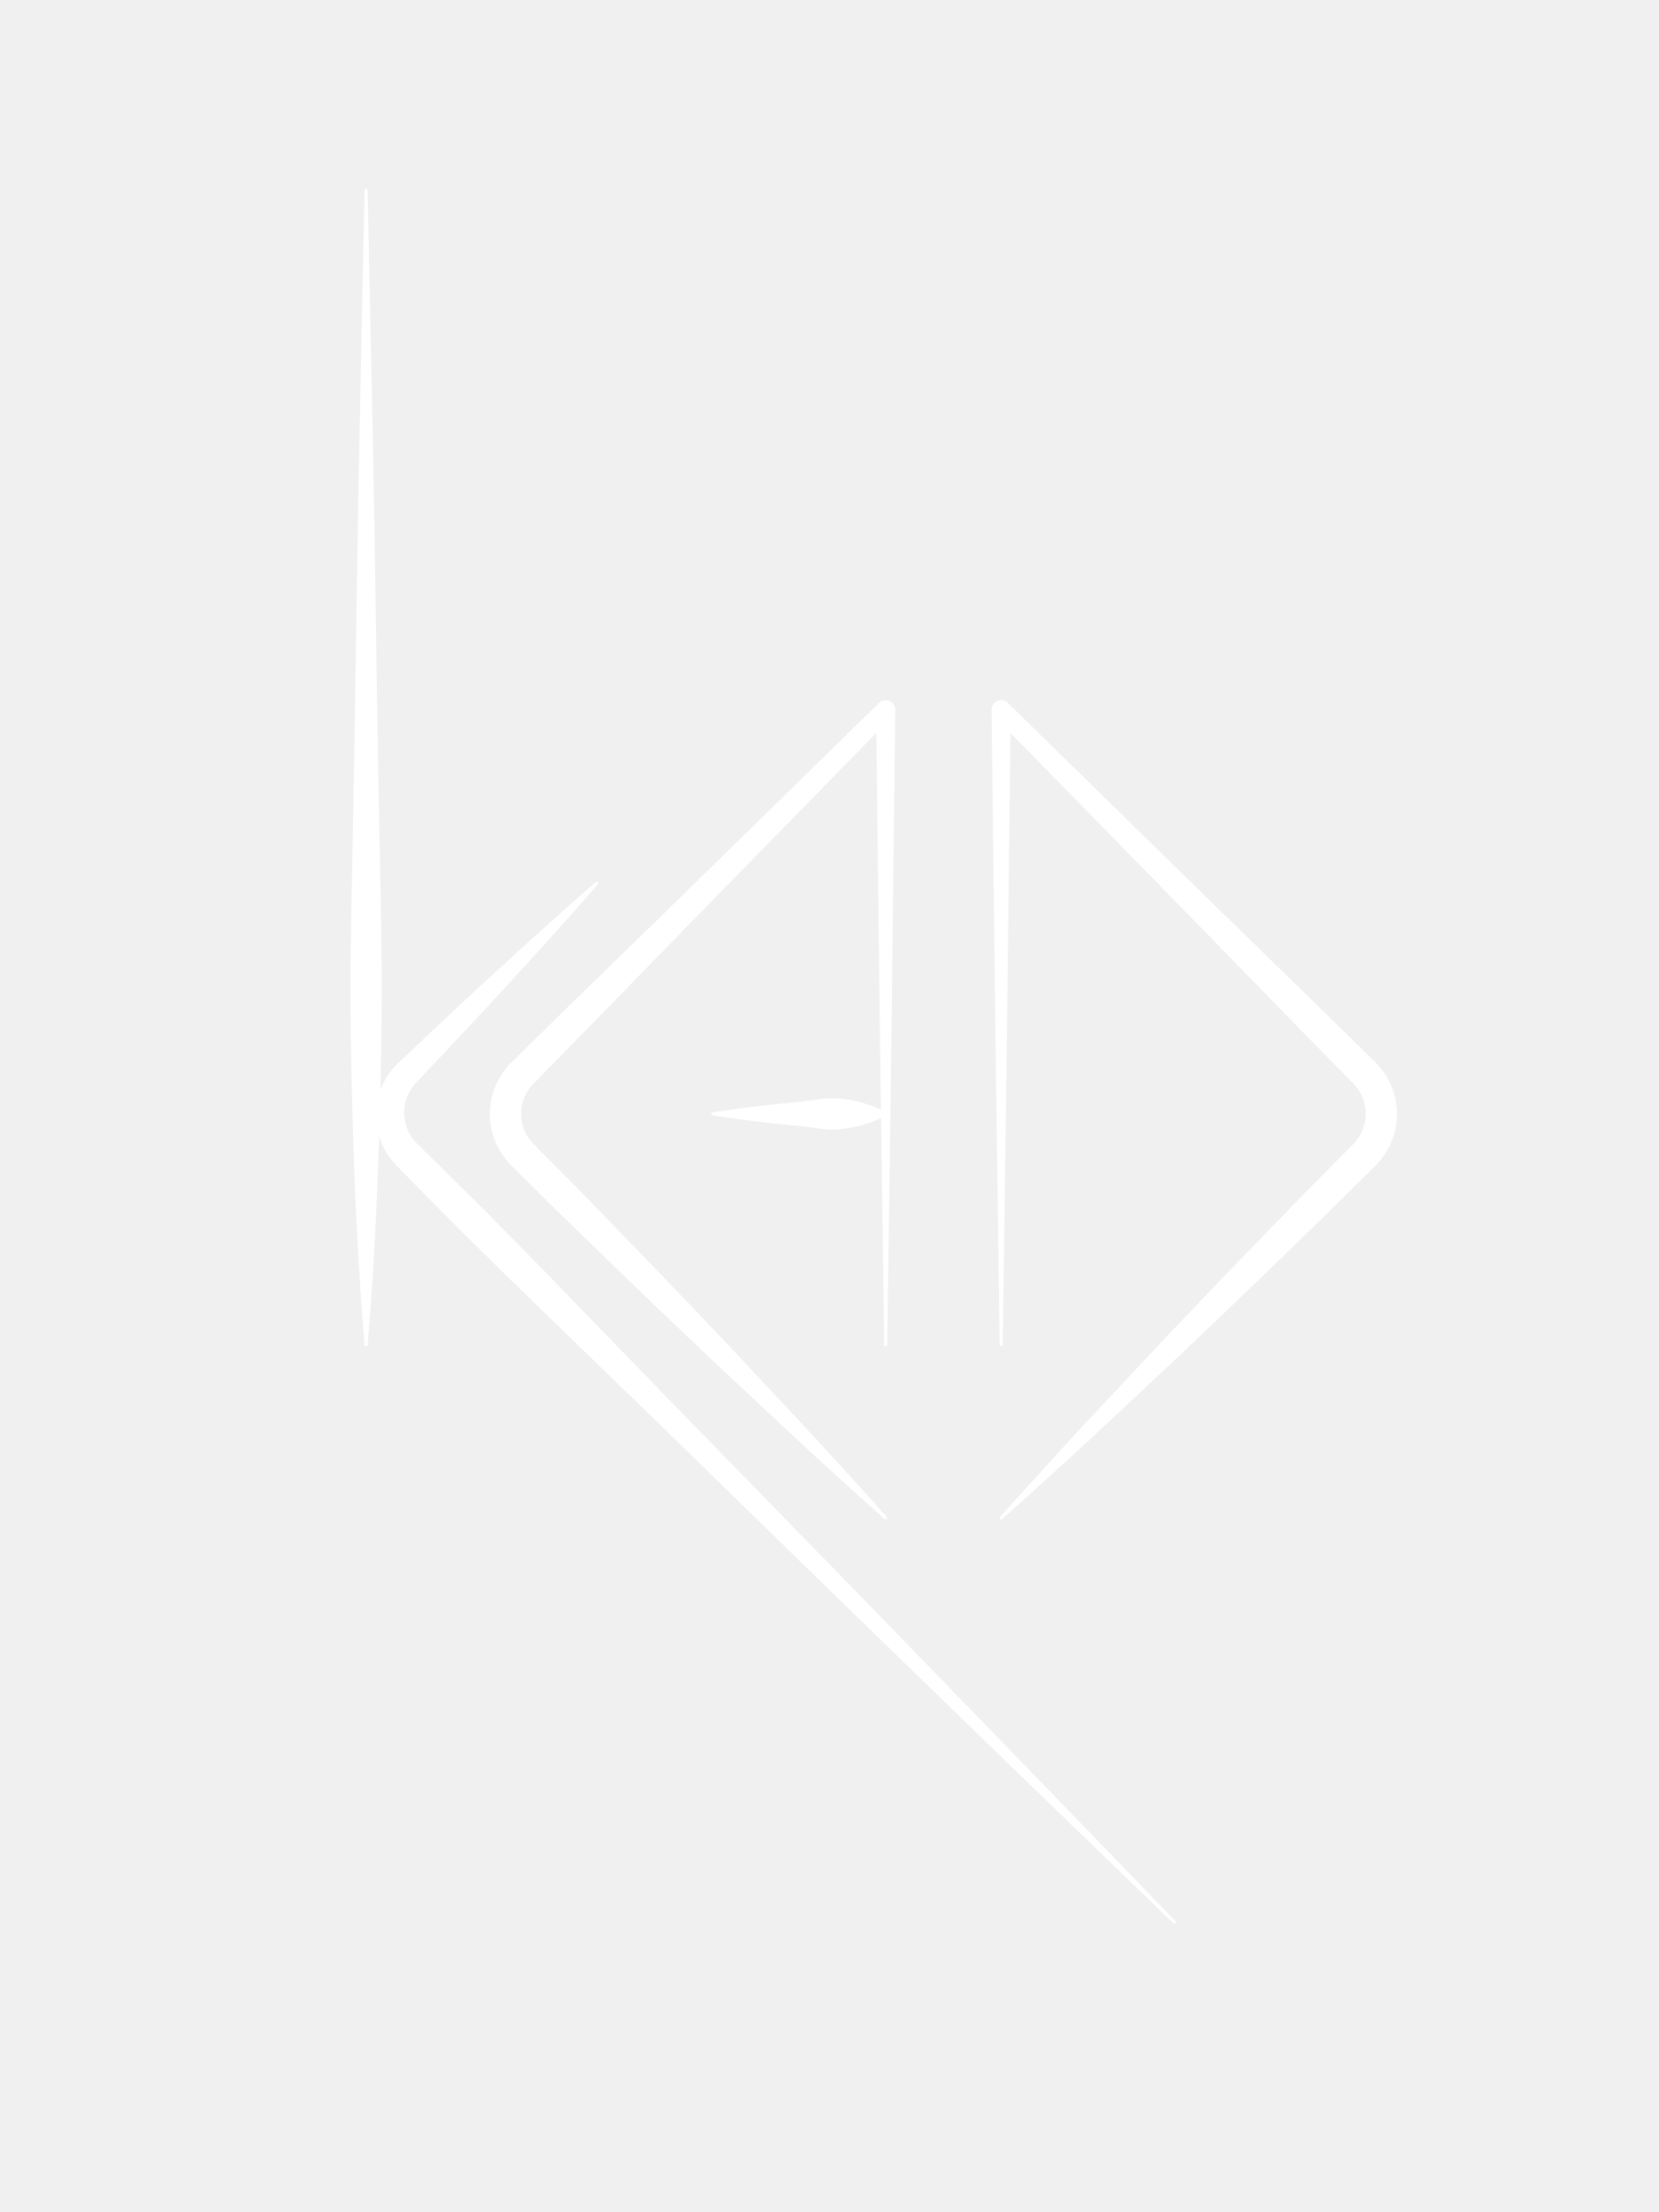
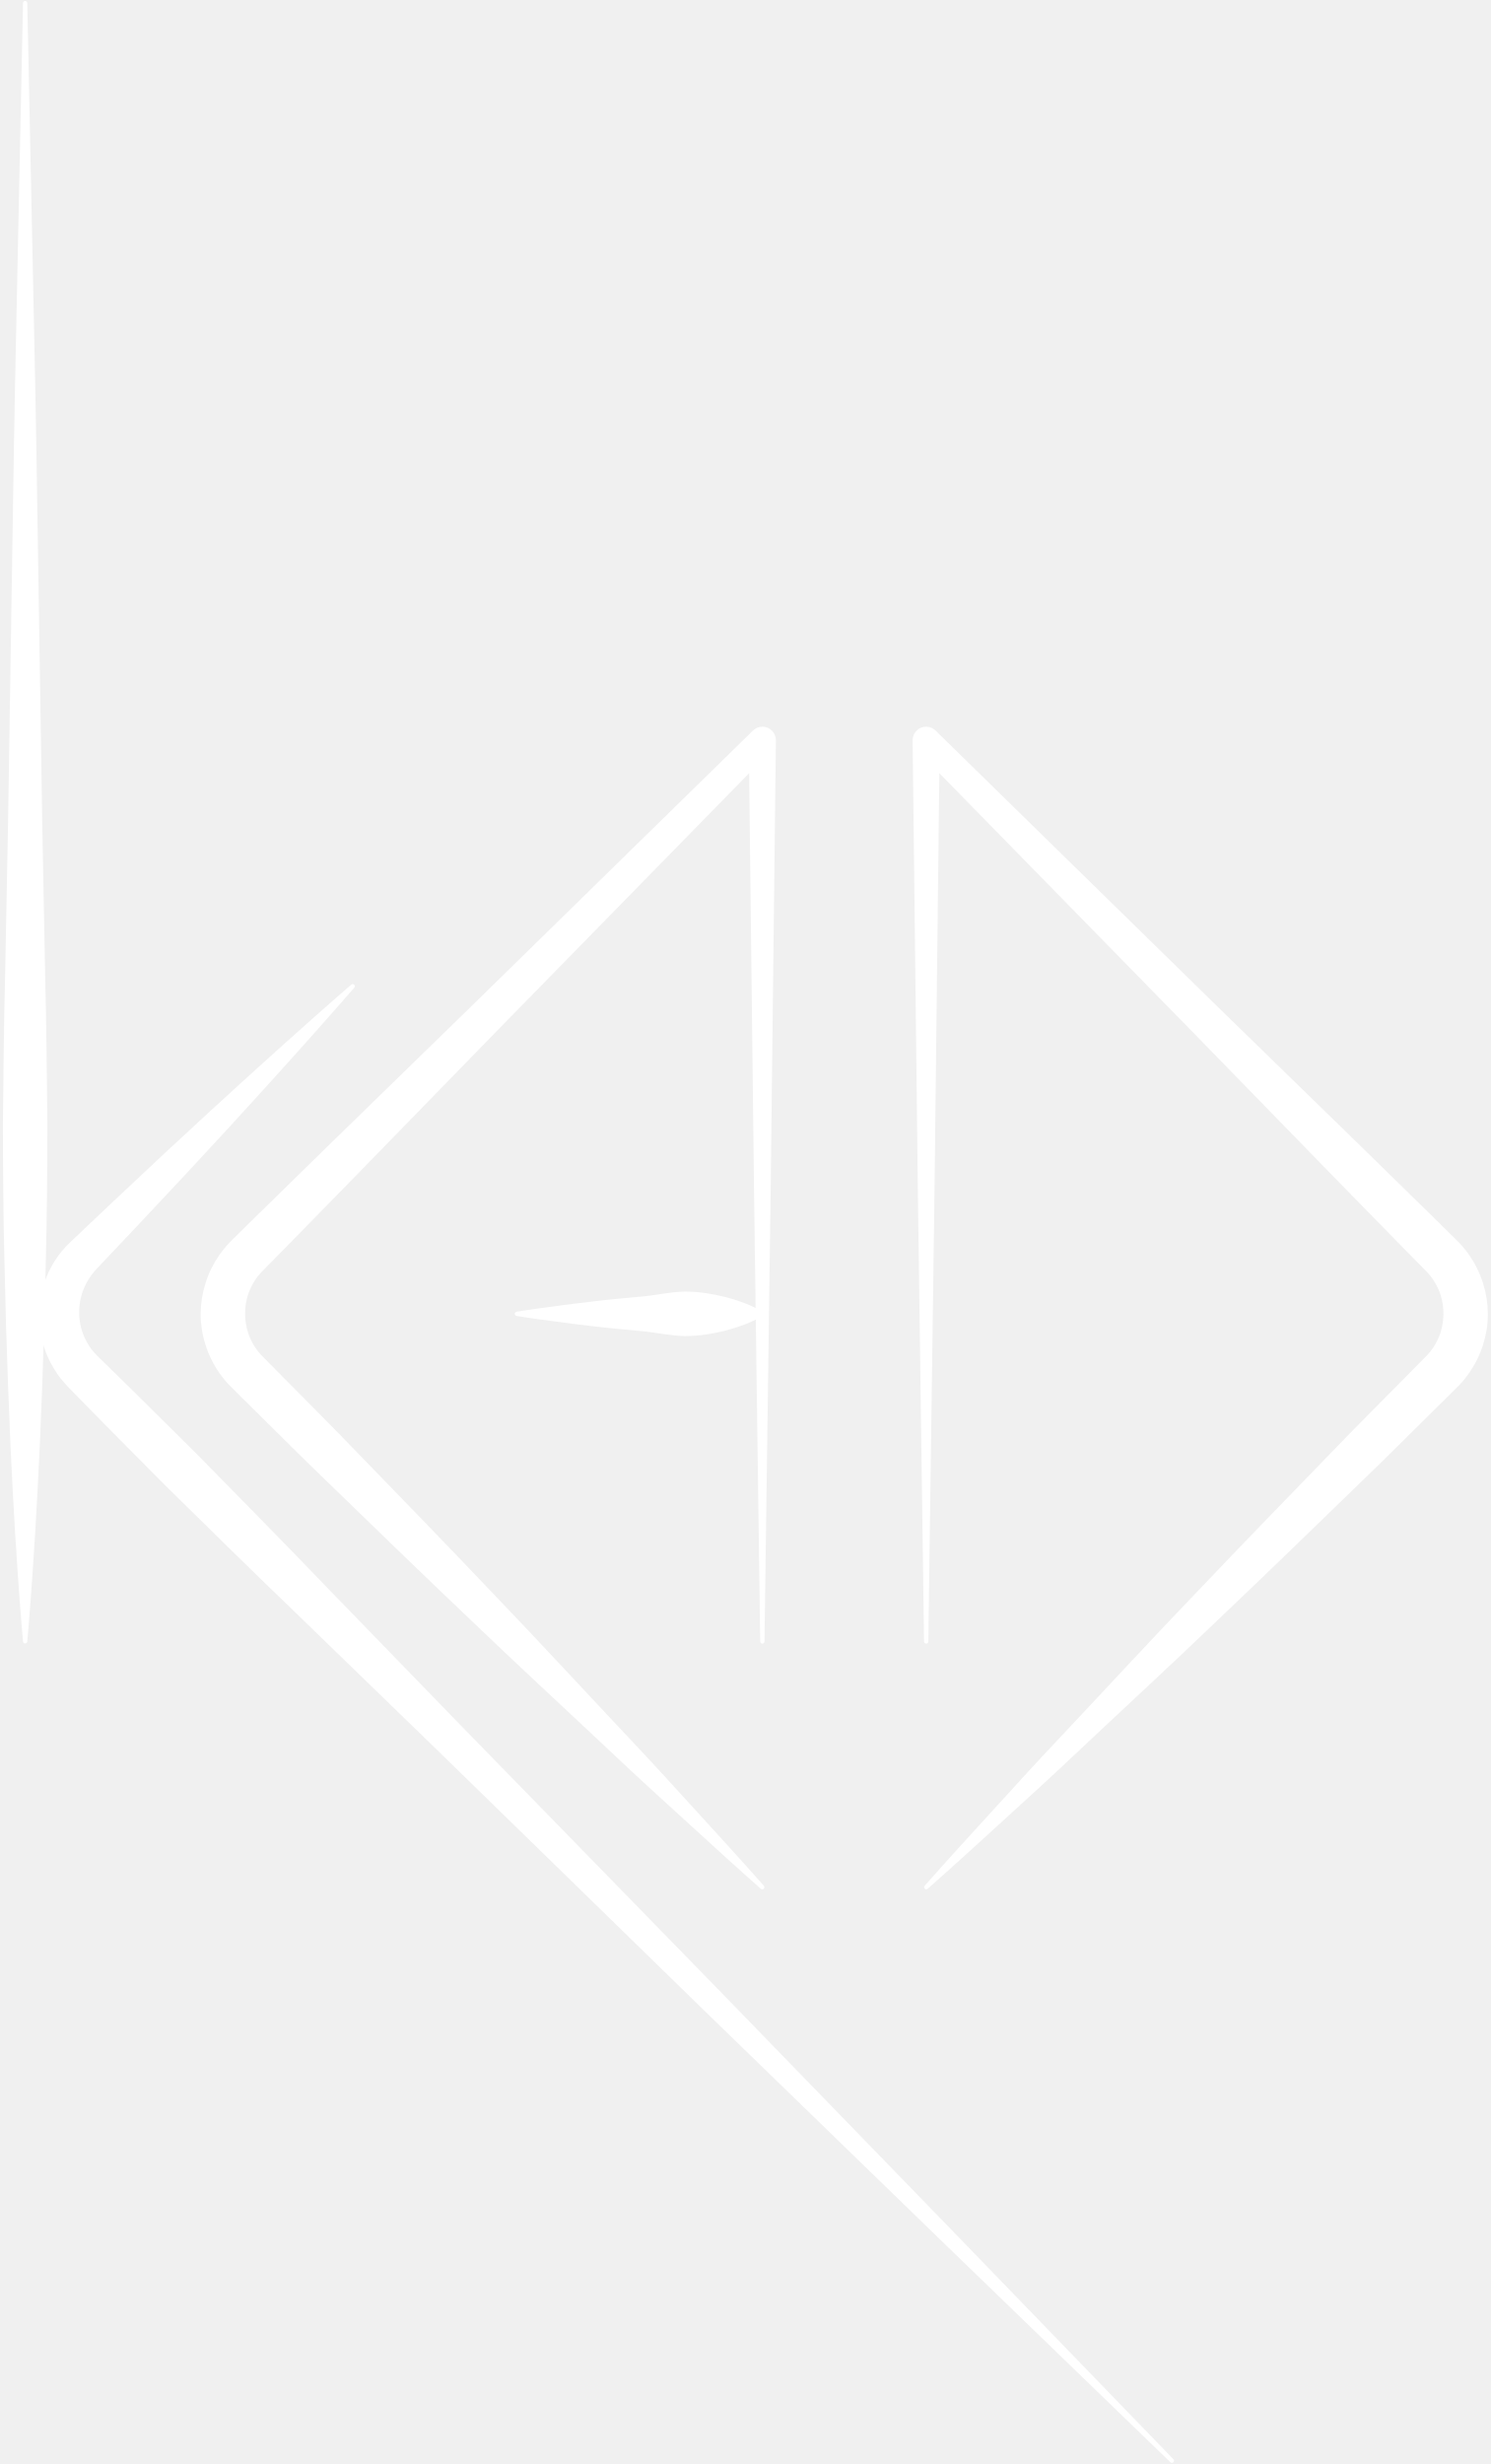
- <svg xmlns="http://www.w3.org/2000/svg" version="1.1" width="150" height="200" viewBox="0 0 150 200">
+ <svg xmlns="http://www.w3.org/2000/svg" version="1.1" width="95" height="157" viewBox="31.5 17 95 157">
  <defs>
    <clipPath id="clip_1">
      <path transform="matrix(1,0,0,-1,0,200)" d="M0 200H150V0H0Z" />
    </clipPath>
  </defs>
  <g>
    <g clip-path="url(#clip_1)">
      <path transform="matrix(1,0,0,-1,54.0781,79.9299)" d="M0 0C0 0-5.347-6.201-13.761-15.107-14.287-15.663-14.825-16.231-15.372-16.81-15.646-17.099-15.922-17.391-16.201-17.686-16.531-18.031-16.637-18.146-16.872-18.489-17.042-18.759-17.159-18.966-17.298-19.334-17.401-19.622-17.471-19.916-17.509-20.233-17.552-20.626-17.538-20.89-17.499-21.213L-17.46-21.449C-17.453-21.48-17.427-21.604-17.437-21.559L-17.397-21.717C-17.354-21.883-17.303-22.021-17.244-22.169-17.12-22.472-16.965-22.743-16.778-23.002-16.507-23.366-16.373-23.461-15.998-23.834-15.355-24.463-14.703-25.101-14.045-25.745-12.737-27.042-11.4-28.367-10.042-29.714-7.361-32.446-4.58-35.259-1.798-38.159 1-41.044 3.843-43.976 6.686-46.906 12.386-52.752 18.088-58.597 23.433-64.077 28.765-69.571 33.74-74.698 38.006-79.094L52.2-93.768C52.252-93.821 52.25-93.907 52.196-93.96 52.144-94.011 52.06-94.011 52.007-93.96 52.007-93.96 46.138-88.282 37.332-79.767 32.938-75.501 27.811-70.524 22.317-65.193 16.837-59.849 10.992-54.148 5.146-48.445 2.215-45.603-.716-42.761-3.601-39.962-6.501-37.179-9.314-34.399-12.046-31.718-13.393-30.359-14.718-29.023-16.015-27.714-16.659-27.057-17.296-26.406-17.926-25.763-18.191-25.505-18.697-24.967-18.933-24.599-19.256-24.129-19.521-23.616-19.707-23.099-19.802-22.836-19.883-22.556-19.939-22.298L-20.01-21.928-20.04-21.728-20.064-21.521C-20.12-20.984-20.096-20.383-20.025-19.932-19.948-19.405-19.8-18.875-19.595-18.383-19.426-17.971-19.137-17.444-18.834-17.039-18.594-16.704-18.129-16.229-17.878-16.008-17.584-15.729-17.292-15.453-17.003-15.179-16.424-14.631-15.856-14.094-15.3-13.567-6.395-5.153-.193 .193-.193 .193-.136 .242-.05 .235 0 .178 .044 .126 .044 .05 0 0" fill="#ffffff" />
      <path transform="matrix(1,0,0,-1,33.2383,17.1931)" d="M0 0C0 0 .136-6.525 .34-16.313 .443-21.207 .569-26.916 .652-33.033 .748-39.15 .851-45.675 .953-52.2 1.015-55.462 1.078-58.725 1.139-61.937 1.222-65.148 1.245-68.309 1.281-71.367 1.278-74.426 1.254-77.382 1.18-80.186 1.124-82.99 1.046-85.641 .953-88.087 .605-97.875 0-104.4 0-104.4-.007-104.475-.073-104.531-.148-104.523-.215-104.517-.267-104.464-.272-104.4-.272-104.4-.877-97.875-1.225-88.087-1.319-85.641-1.396-82.99-1.453-80.186-1.527-77.382-1.551-74.426-1.554-71.367-1.517-68.309-1.494-65.148-1.411-61.937-1.35-58.725-1.287-55.462-1.225-52.2-1.123-45.675-1.02-39.15-.925-33.033-.841-26.916-.716-21.207-.613-16.313-.408-6.525-.272 0-.272 0-.271 .075-.209 .134-.134 .133-.06 .131-.001 .072 0 0" fill="#ffffff" />
      <path transform="matrix(1,0,0,-1,79.9448,121.593)" d="M0 0-.394 28.709-.728 57.419 .747 56.809-16.937 38.744-25.756 29.69-30.176 25.173-31.285 24.047-31.822 23.498-31.985 23.309C-32.011 23.275-32.097 23.164-32.073 23.193-32.102 23.153-32.173 23.055-32.166 23.063-32.382 22.754-32.577 22.322-32.658 22.038-32.774 21.666-32.833 21.24-32.826 20.858-32.825 20.747-32.812 20.498-32.782 20.303-32.755 20.124-32.767 20.201-32.728 20.013L-32.694 19.879-32.651 19.723C-32.663 19.757-32.618 19.625-32.605 19.584-32.626 19.641-32.554 19.447-32.57 19.49L-32.513 19.351-32.453 19.217-32.383 19.08-32.315 18.955-32.234 18.822-32.155 18.7C-32.168 18.715-32.092 18.612-32.065 18.574-32.087 18.601-32.001 18.492-31.975 18.457L-31.814 18.27-31.274 17.722-30.163 16.599C-28.686 15.097-27.189 13.614-25.73 12.093-22.795 9.071-19.862 6.046-16.959 2.991-14.04-.047-11.186-3.151-8.295-6.219-6.847-7.75-5.43-9.311-4.009-10.87-2.587-12.426-1.164-13.982 .233-15.565 .283-15.621 .277-15.707 .221-15.757 .169-15.803 .091-15.803 .04-15.757-1.542-14.359-3.098-12.938-4.654-11.515-6.213-10.095-7.774-8.677-9.305-7.229-12.373-4.338-15.477-1.484-18.515 1.435-21.569 4.339-24.595 7.272-27.617 10.207-29.138 11.666-30.621 13.162-32.122 14.64L-33.246 15.75-33.818 16.322-33.99 16.506-34.178 16.729-34.331 16.924-34.471 17.119-34.61 17.326-34.734 17.529-34.86 17.75-34.971 17.964-35.077 18.188-35.173 18.413-35.278 18.688-35.356 18.924-35.422 19.148-35.486 19.396C-35.504 19.465-35.571 19.8-35.58 19.882-35.627 20.207-35.66 20.485-35.657 20.9-35.65 21.572-35.547 22.199-35.349 22.832-35.117 23.554-34.843 24.079-34.461 24.635L-34.323 24.826-34.169 25.023-33.979 25.246-33.812 25.426-33.235 25.998-32.11 27.106-27.593 31.527-18.539 40.347-.474 58.03-.46 58.044C-.122 58.375 .422 58.37 .755 58.031 .92 57.862 1.002 57.639 1 57.419L.667 28.709 .273 0C.271-.075 .21-.135 .135-.135 .061-.133 .002-.074 0 0" fill="#ffffff" />
      <path transform="matrix(1,0,0,-1,90.3857,121.593)" d="M0 0-.394 28.709-.727 57.419C-.732 57.894-.352 58.283 .123 58.289 .359 58.292 .574 58.198 .732 58.045L.747 58.03 18.812 40.347 27.865 31.527 32.382 27.107 33.508 25.998 34.084 25.427 34.254 25.242 34.441 25.022 34.588 24.835 34.74 24.626C34.911 24.381 35.098 24.075 35.238 23.786L35.339 23.573 35.438 23.343 35.543 23.069 35.621 22.839C35.818 22.21 35.922 21.557 35.93 20.908 35.93 20.143 35.823 19.576 35.627 18.917L35.551 18.688 35.445 18.413 35.347 18.182 35.246 17.97C35.105 17.677 34.918 17.371 34.75 17.128L34.596 16.915 34.45 16.729 34.266 16.51 34.092 16.321 33.518 15.75 32.395 14.639C30.894 13.162 29.41 11.666 27.891 10.207 24.867 7.272 21.842 4.338 18.788 1.435 15.75-1.484 12.646-4.338 9.578-7.229 8.047-8.677 6.486-10.095 4.928-11.515 3.371-12.938 1.814-14.359 .233-15.757 .176-15.807 .09-15.802 .04-15.745-.006-15.693-.004-15.615 .04-15.565 1.437-13.982 2.859-12.426 4.282-10.87 5.703-9.311 7.12-7.75 8.568-6.219 11.459-3.151 14.313-.047 17.232 2.991 20.135 6.046 23.068 9.07 26.004 12.093 27.463 13.614 28.959 15.097 30.436 16.598L31.547 17.722 32.087 18.27 32.248 18.457 32.422 18.69C32.55 18.883 32.636 19.029 32.722 19.211L32.788 19.357C32.773 19.319 32.827 19.451 32.844 19.49 32.826 19.447 32.898 19.641 32.878 19.584L32.926 19.73C33.04 20.078 33.098 20.562 33.099 20.851 33.105 21.255 33.045 21.655 32.933 22.031L32.851 22.272C32.836 22.31 32.781 22.443 32.797 22.406L32.73 22.55C32.643 22.736 32.559 22.883 32.432 23.073L32.258 23.309 32.095 23.499 31.558 24.048 30.449 25.173 26.029 29.69 17.209 38.744-.474 56.809 1 57.419 .667 28.709 .273 0C.271-.075 .21-.135 .135-.135 .061-.133 .002-.074 0 0" fill="#ffffff" />
      <path transform="matrix(1,0,0,-1,64.4214,100.5779)" d="M0 0C0 0 .979 .163 2.447 .349 3.181 .447 4.037 .565 4.955 .664 5.872 .778 6.852 .858 7.83 .953 8.809 1.032 9.787 1.263 10.705 1.281 11.623 1.281 12.479 1.136 13.213 .957 13.947 .766 14.559 .556 14.987 .352 15.415 .159 15.66 0 15.66 0 15.735-.049 15.756-.149 15.708-.225 15.694-.244 15.678-.26 15.66-.272 15.66-.272 15.415-.431 14.987-.623 14.559-.828 13.947-1.037 13.213-1.229 12.479-1.408 11.623-1.553 10.705-1.553 9.787-1.535 8.809-1.304 7.83-1.225 6.852-1.13 5.872-1.05 4.955-.935 4.037-.837 3.181-.719 2.447-.621 .979-.435 0-.272 0-.272-.075-.259-.126-.188-.113-.113-.104-.054-.057-.009 0 0" fill="#ffffff" />
    </g>
  </g>
</svg>
